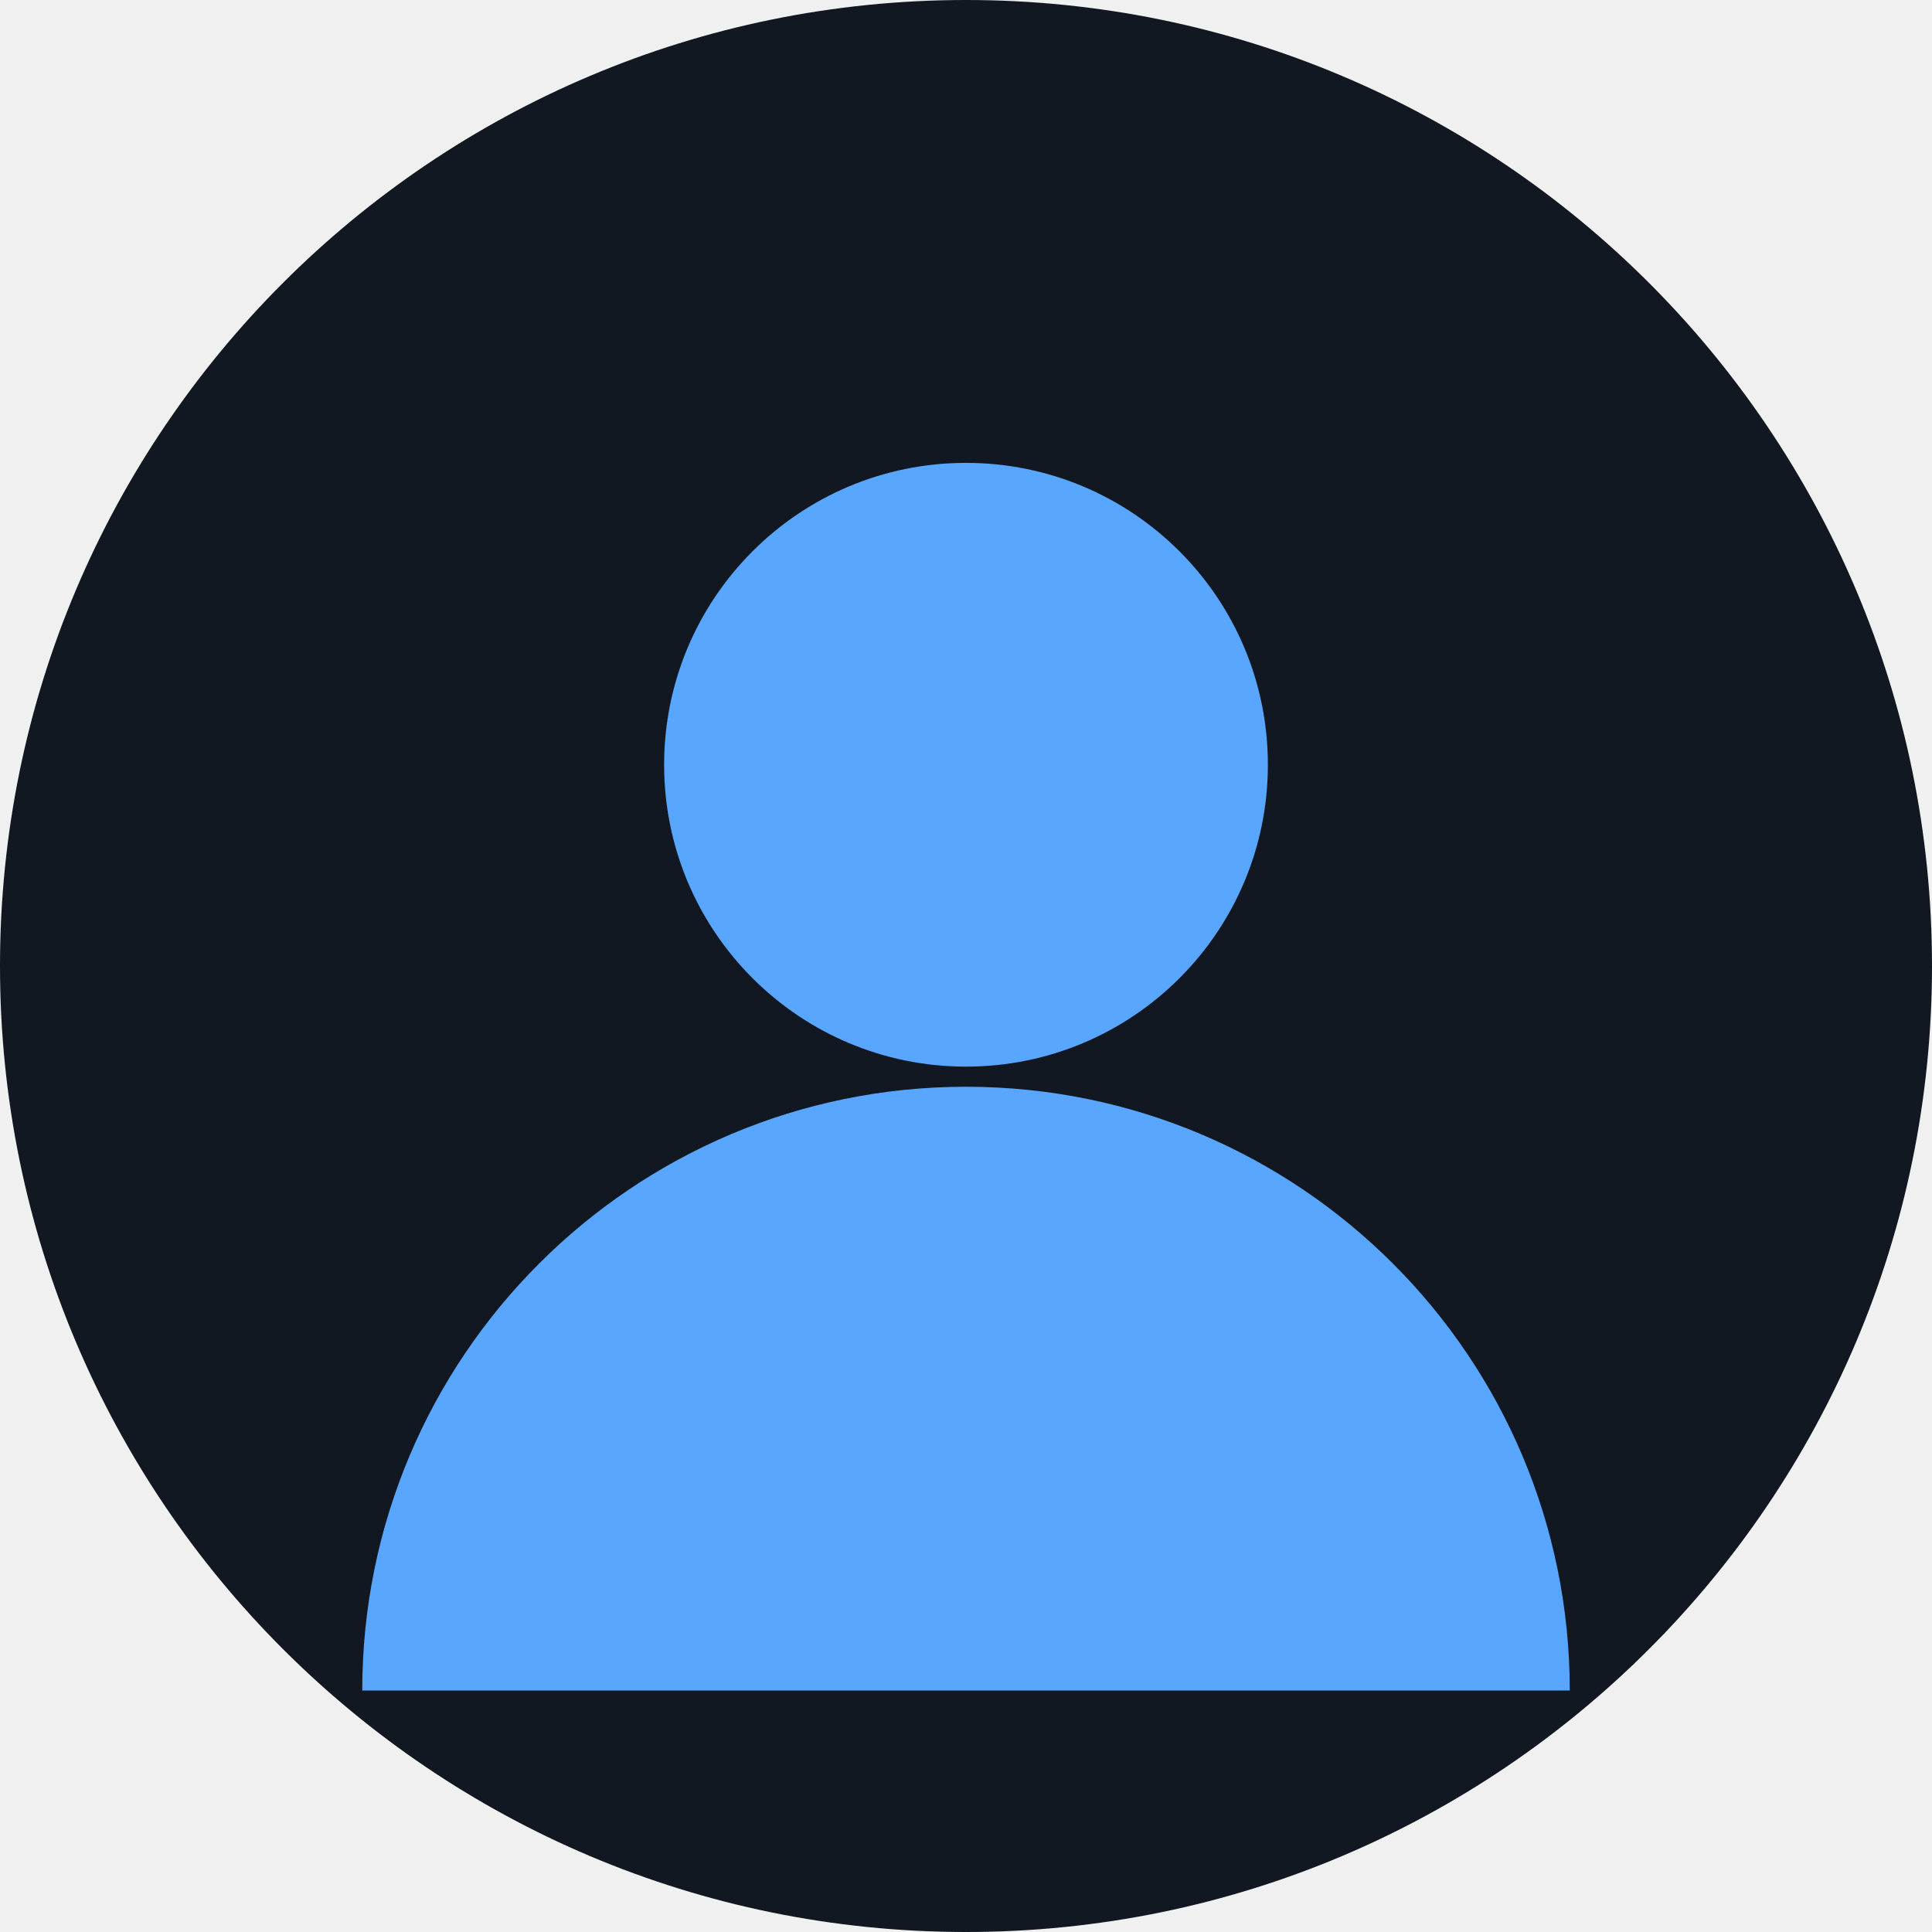
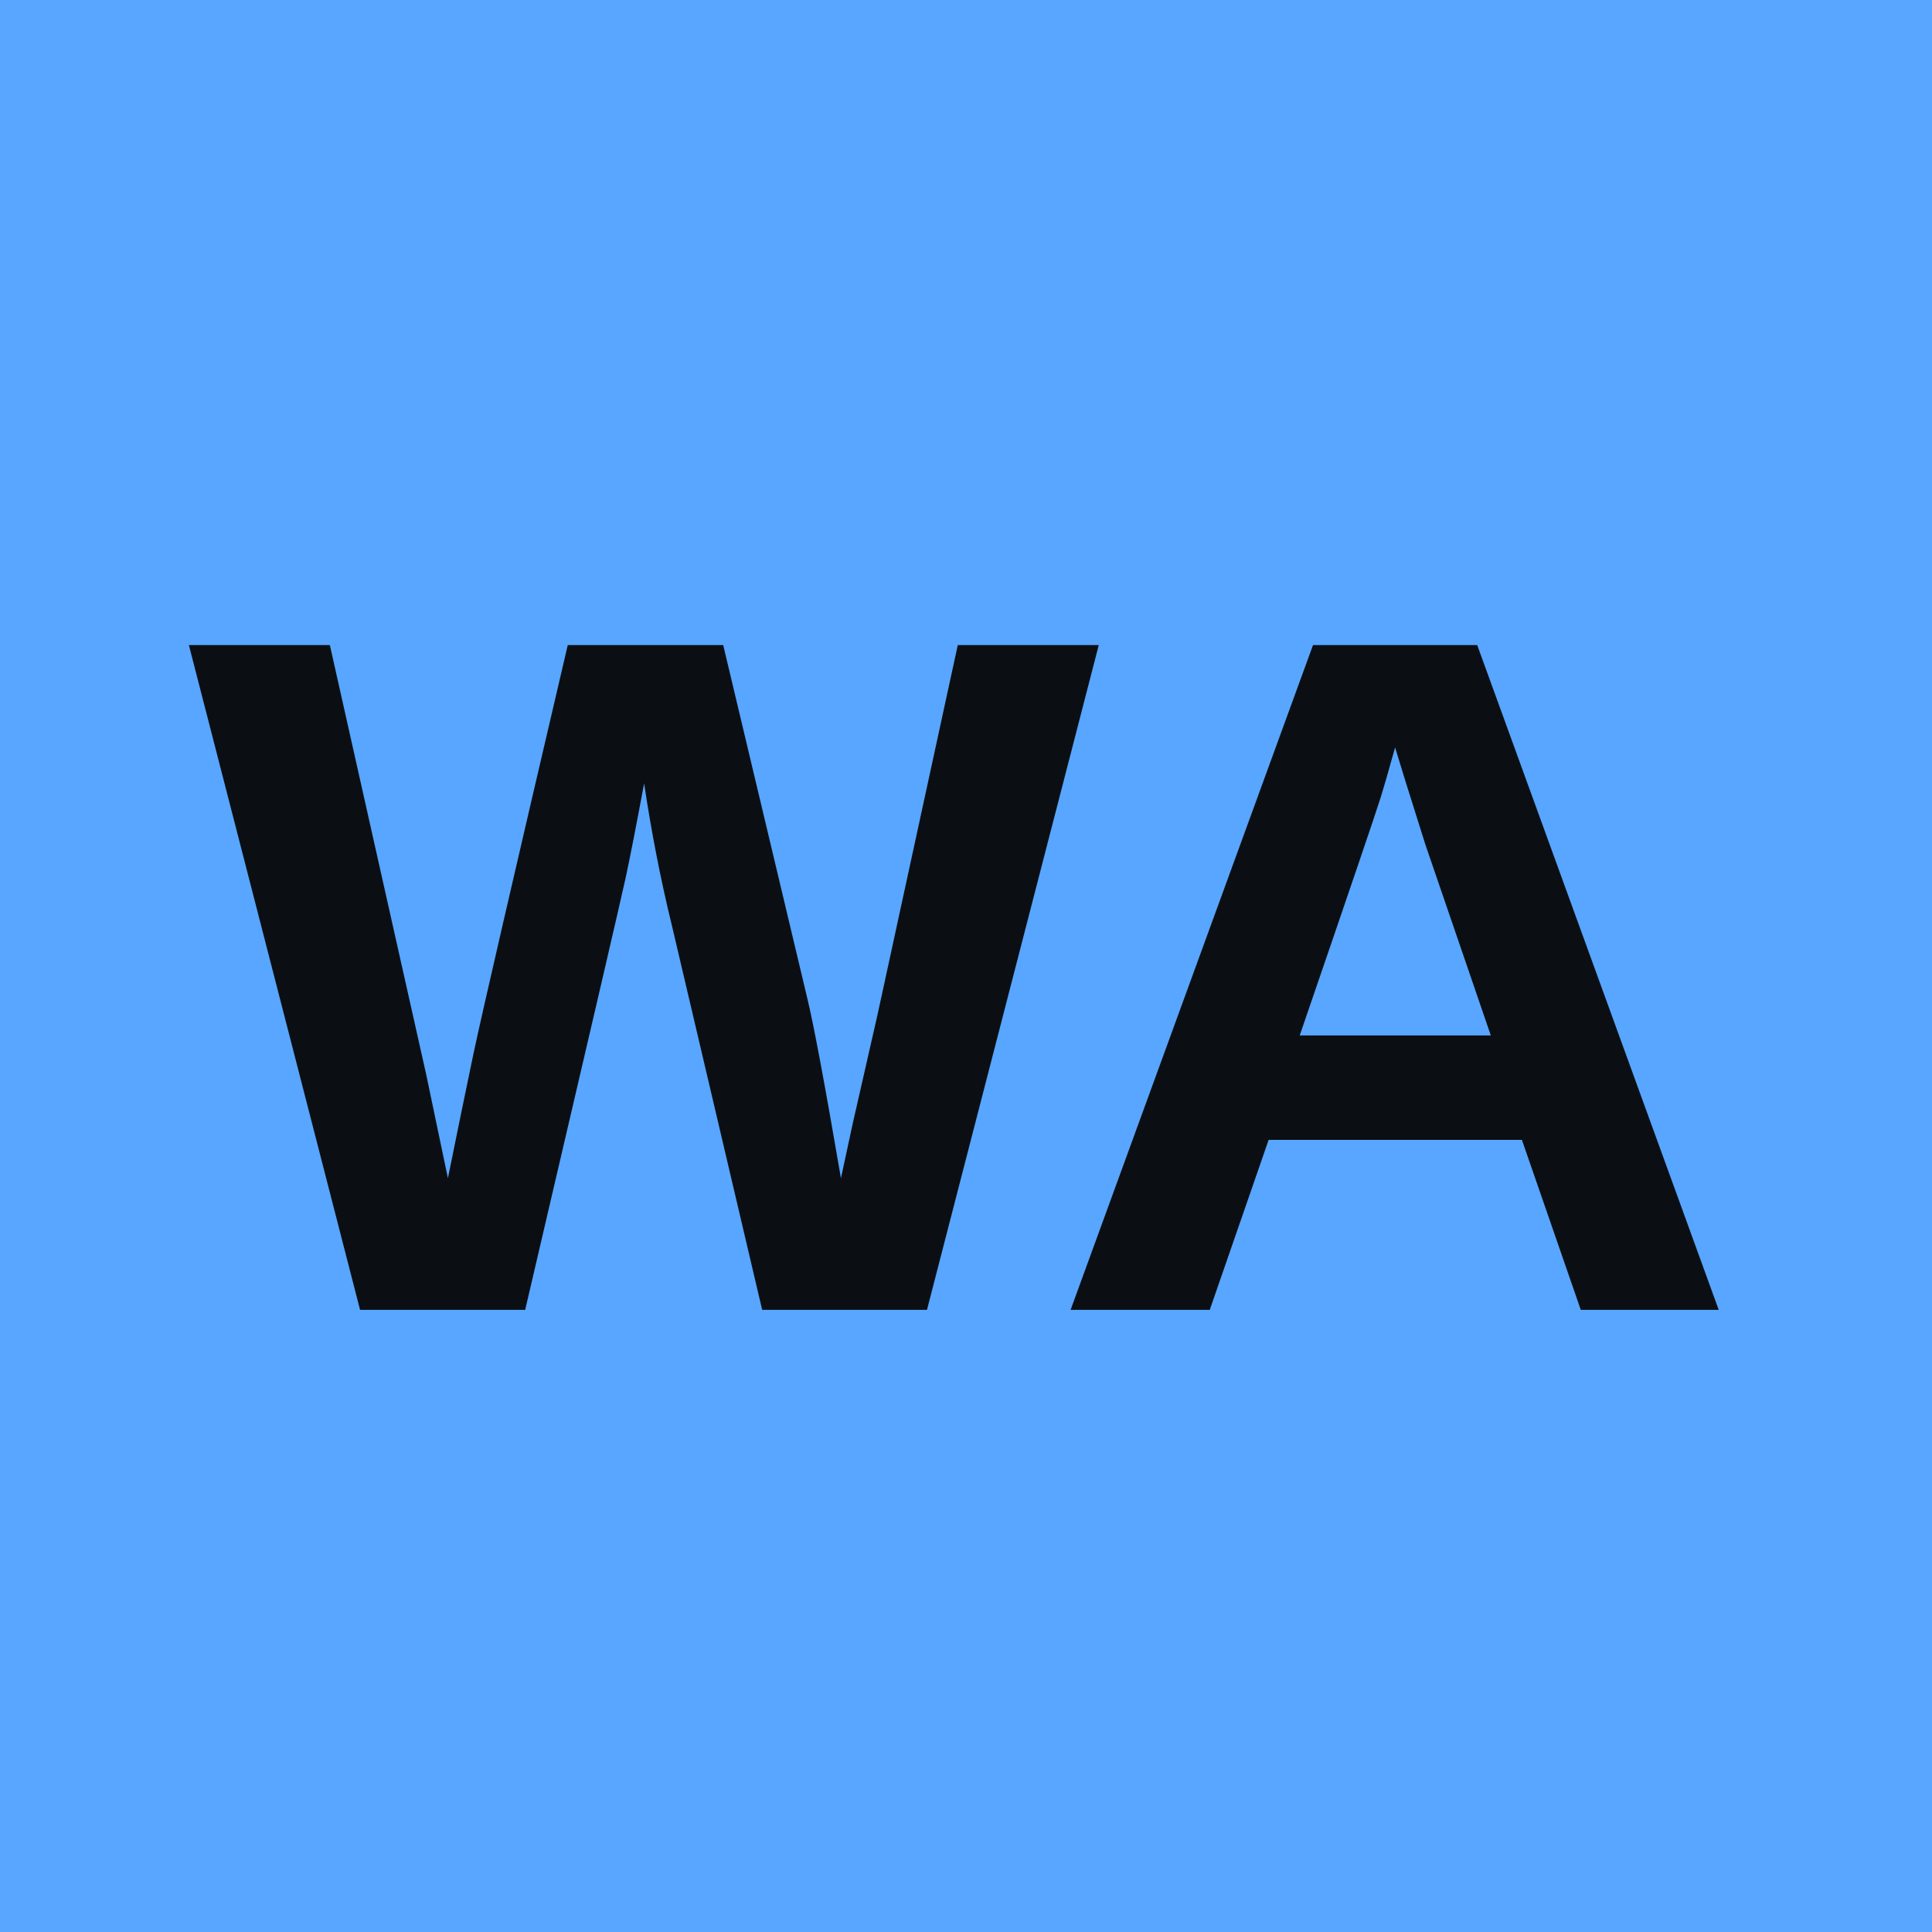
- <svg xmlns="http://www.w3.org/2000/svg" width="192" height="192" viewBox="0 0 192 192" role="img" aria-label="Avatar placeholder">
-   <rect width="192" height="192" rx="96" fill="#121821" />
-   <circle cx="96" cy="76" r="30" fill="#58a6ff" />
-   <path d="M36 168a60 60 0 0 1 120 0z" fill="#58a6ff" />
+ <svg xmlns="http://www.w3.org/2000/svg" viewBox="0 0 100 100">
+   <mask id="viewboxMask">
+     <rect width="100" height="100" rx="0" ry="0" x="0" y="0" fill="#fff" />
+   </mask>
+   <g mask="url(#viewboxMask)">
+     <rect fill="#58a6ff" width="100" height="100" x="0" y="0" />
+     <text x="50%" y="50%" font-family="Arial, sans-serif" font-size="50" font-weight="600" fill="#0b0f14" text-anchor="middle" dy="17.800">WA</text>
+   </g>
</svg>
